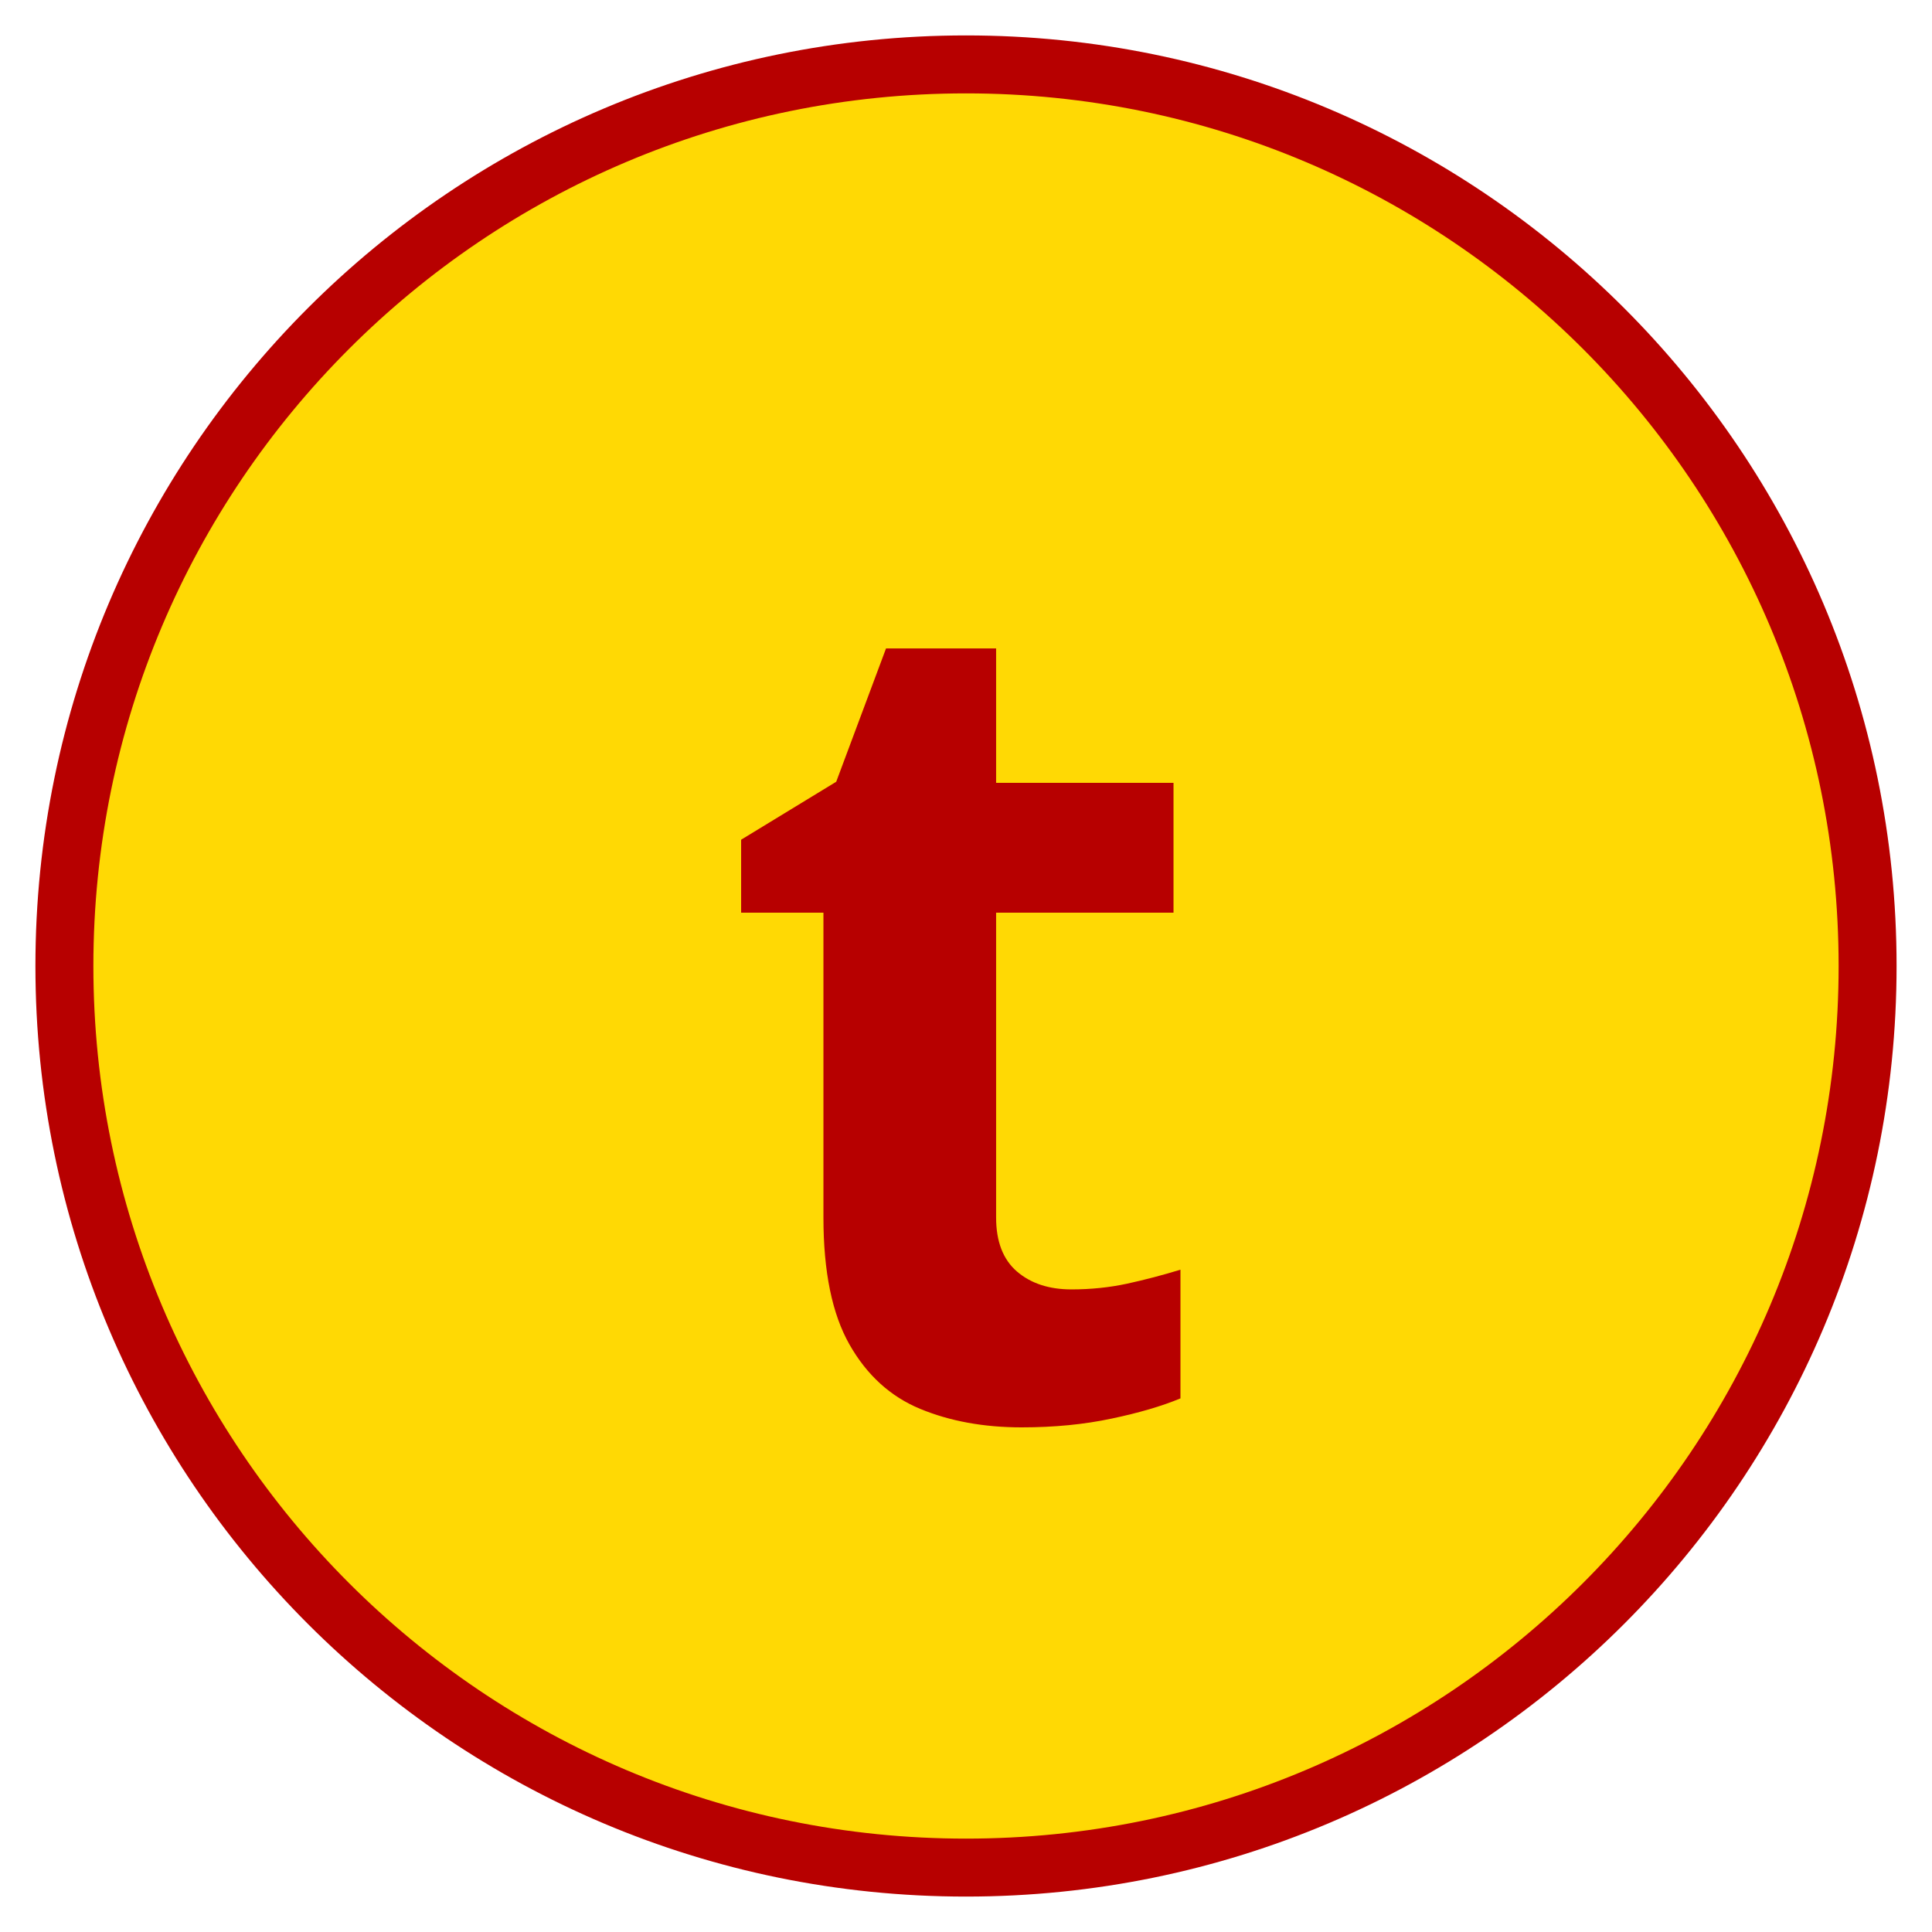
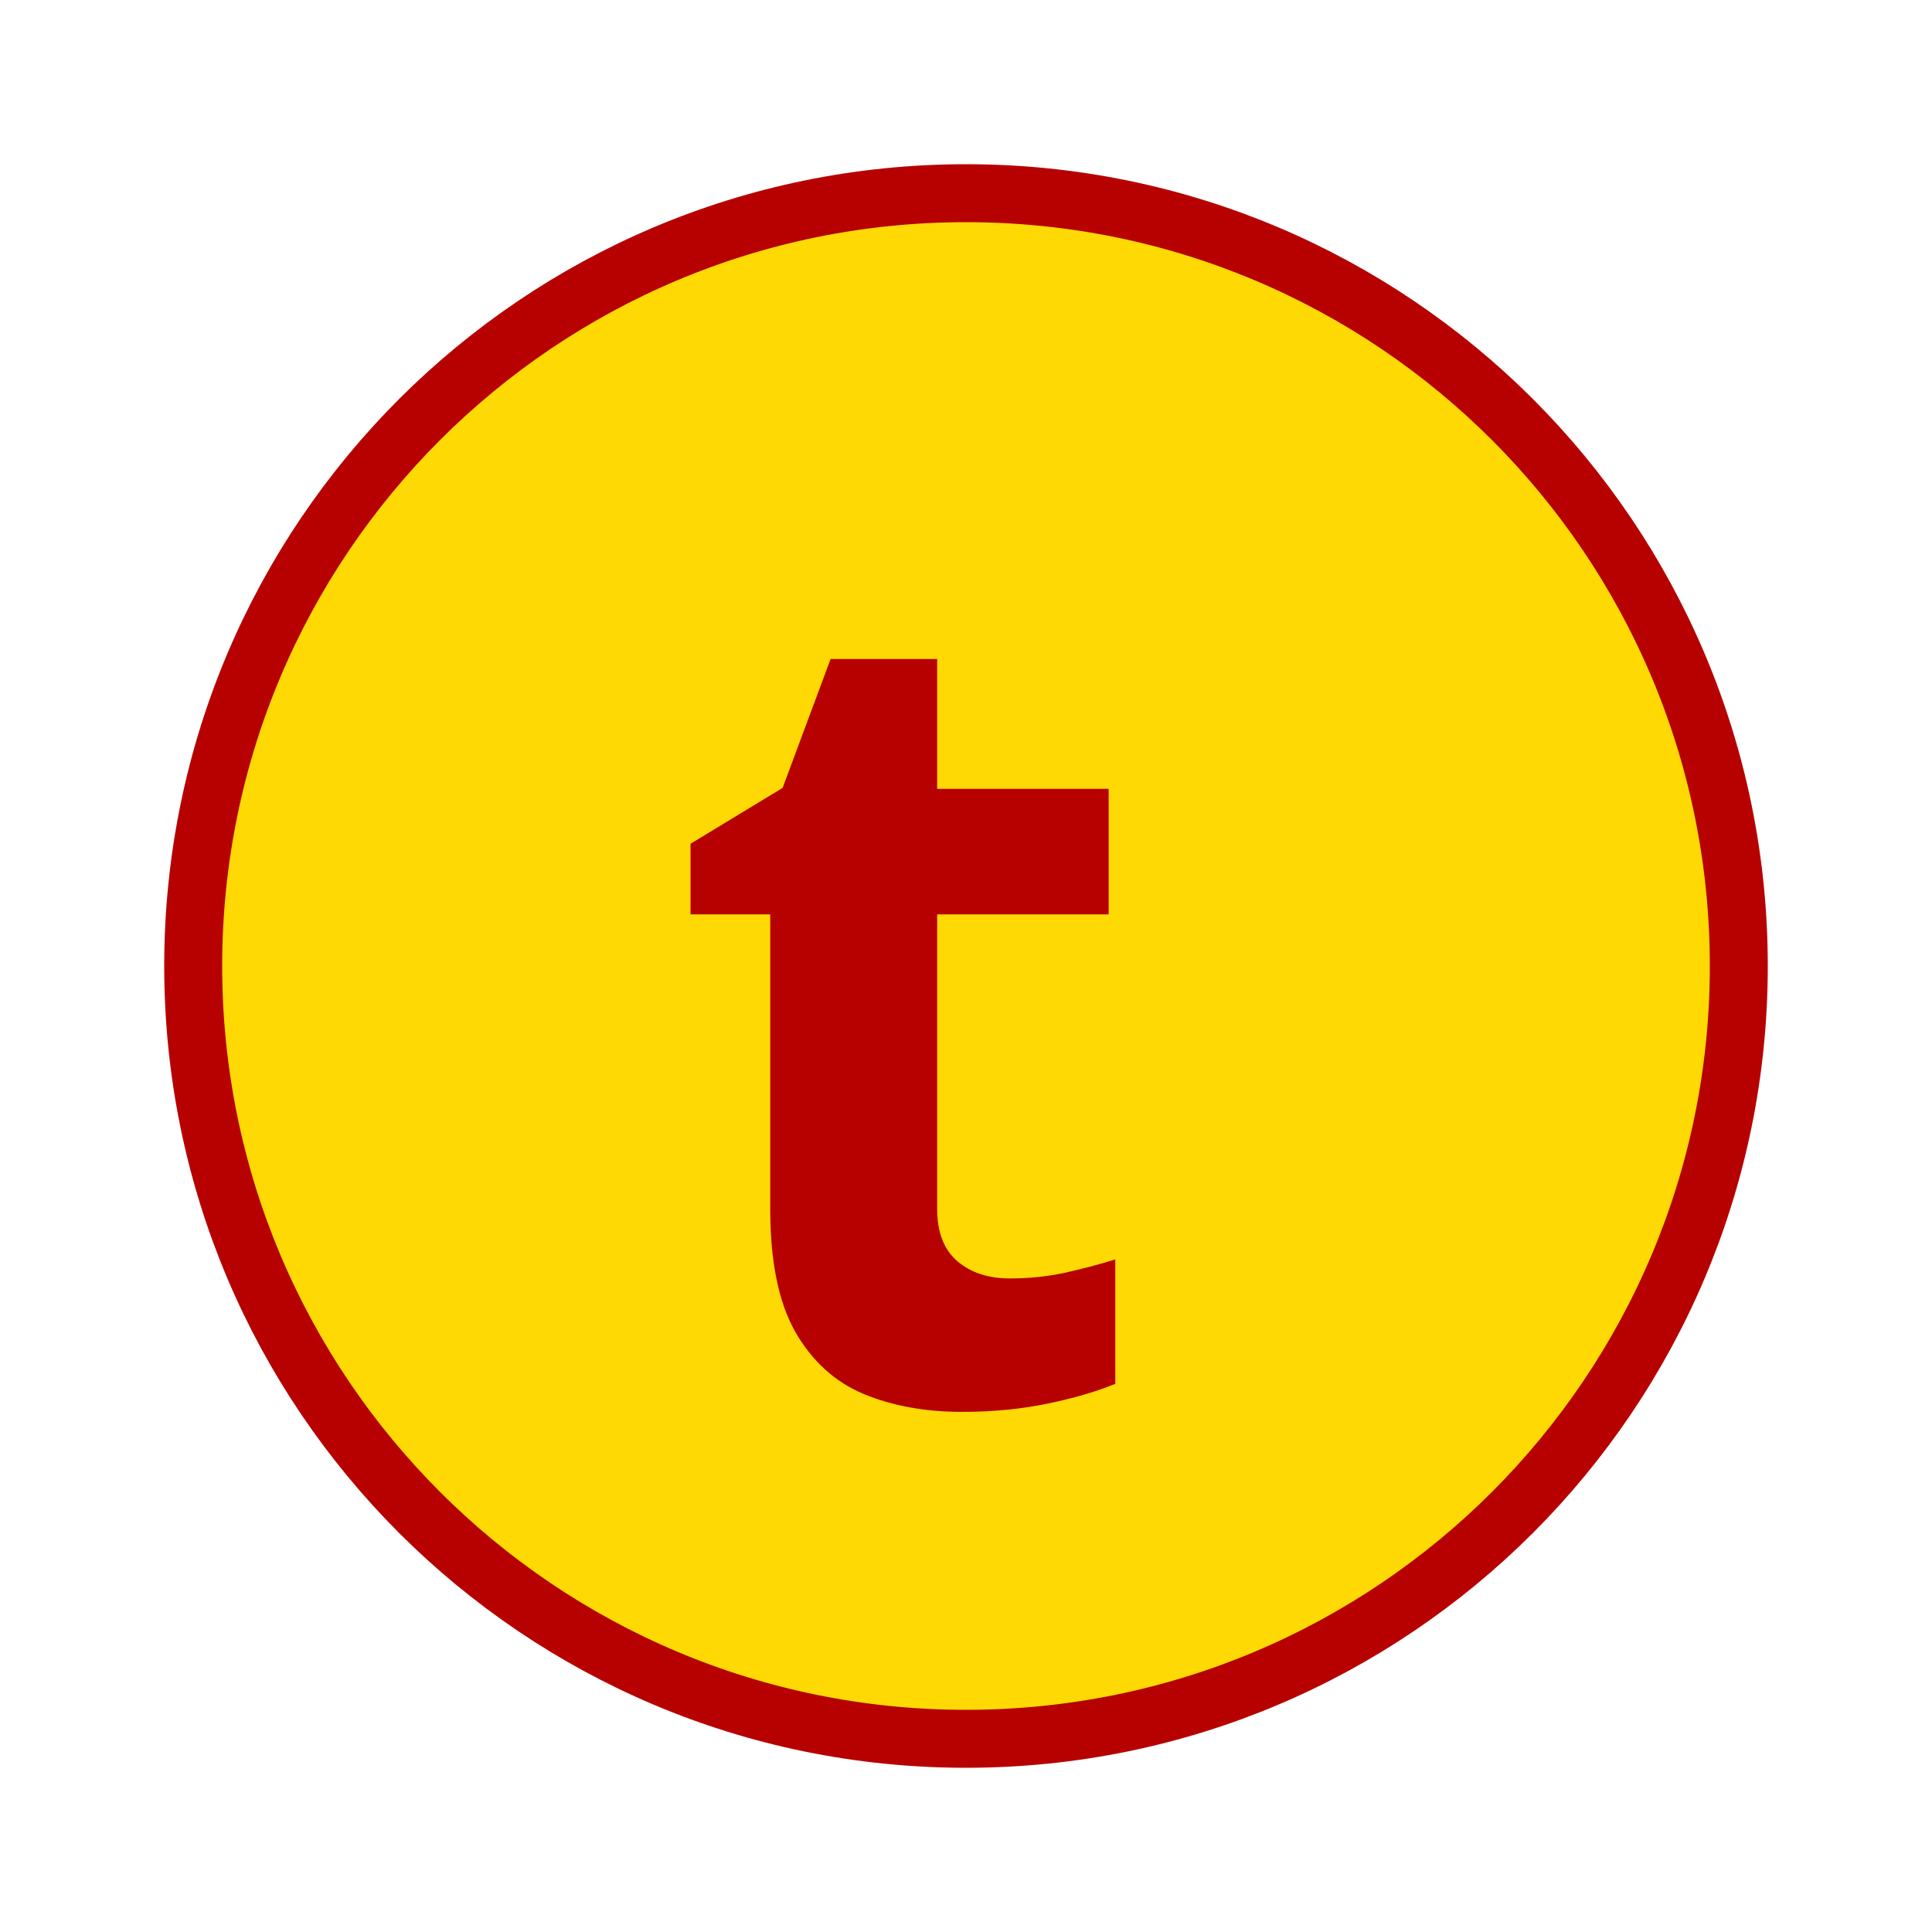
- <svg xmlns="http://www.w3.org/2000/svg" xml:space="preserve" style="shape-rendering:geometricPrecision; text-rendering:geometricPrecision; image-rendering:optimizeQuality; fill-rule:evenodd; clip-rule:evenodd" viewBox="0 0 300 300">
+ <svg xmlns="http://www.w3.org/2000/svg" xml:space="preserve" style="shape-rendering:geometricPrecision; text-rendering:geometricPrecision; image-rendering:optimizeQuality; fill-rule:evenodd; clip-rule:evenodd" viewBox="0 0 100 100">
  <g id="HM3">
-     <circle style="stroke: rgb(183,0,0); stroke-width: 3%; stroke-dasharray: none; stroke-linecap: butt; stroke-dashoffset: 0; stroke-linejoin: miter; stroke-miterlimit: 4; fill: rgb(255,217,4); fill-rule: nonzero; opacity: 1;" vector-effect="non-scaling-stroke" cx="150" cy="150" r="140" />
-     <text x="50%" y="50%" text-anchor="middle" dominant-baseline="central" font-family="Amasis MT Medium" letter-spacing="-0.075em" font-size="180" font-style="normal" font-weight="550" style="stroke: none; fill: rgb(183,0,0);">t</text>
+     <circle style="stroke: rgb(183,0,0); stroke-width: 3%; stroke-dasharray: none; stroke-linecap: butt; stroke-dashoffset: 0; stroke-linejoin: miter; stroke-miterlimit: 4; fill: rgb(255,217,4); fill-rule: nonzero; opacity: 1;" cx="50" cy="50" r="40" />
+     <text x="47" y="50%" text-anchor="middle" dominant-baseline="central" font-family="Amasis MT Medium" letter-spacing="-6px" font-size="58" font-style="normal" font-weight="550" style="stroke: none; fill: rgb(183,0,0);">t</text>
  </g>
</svg>
